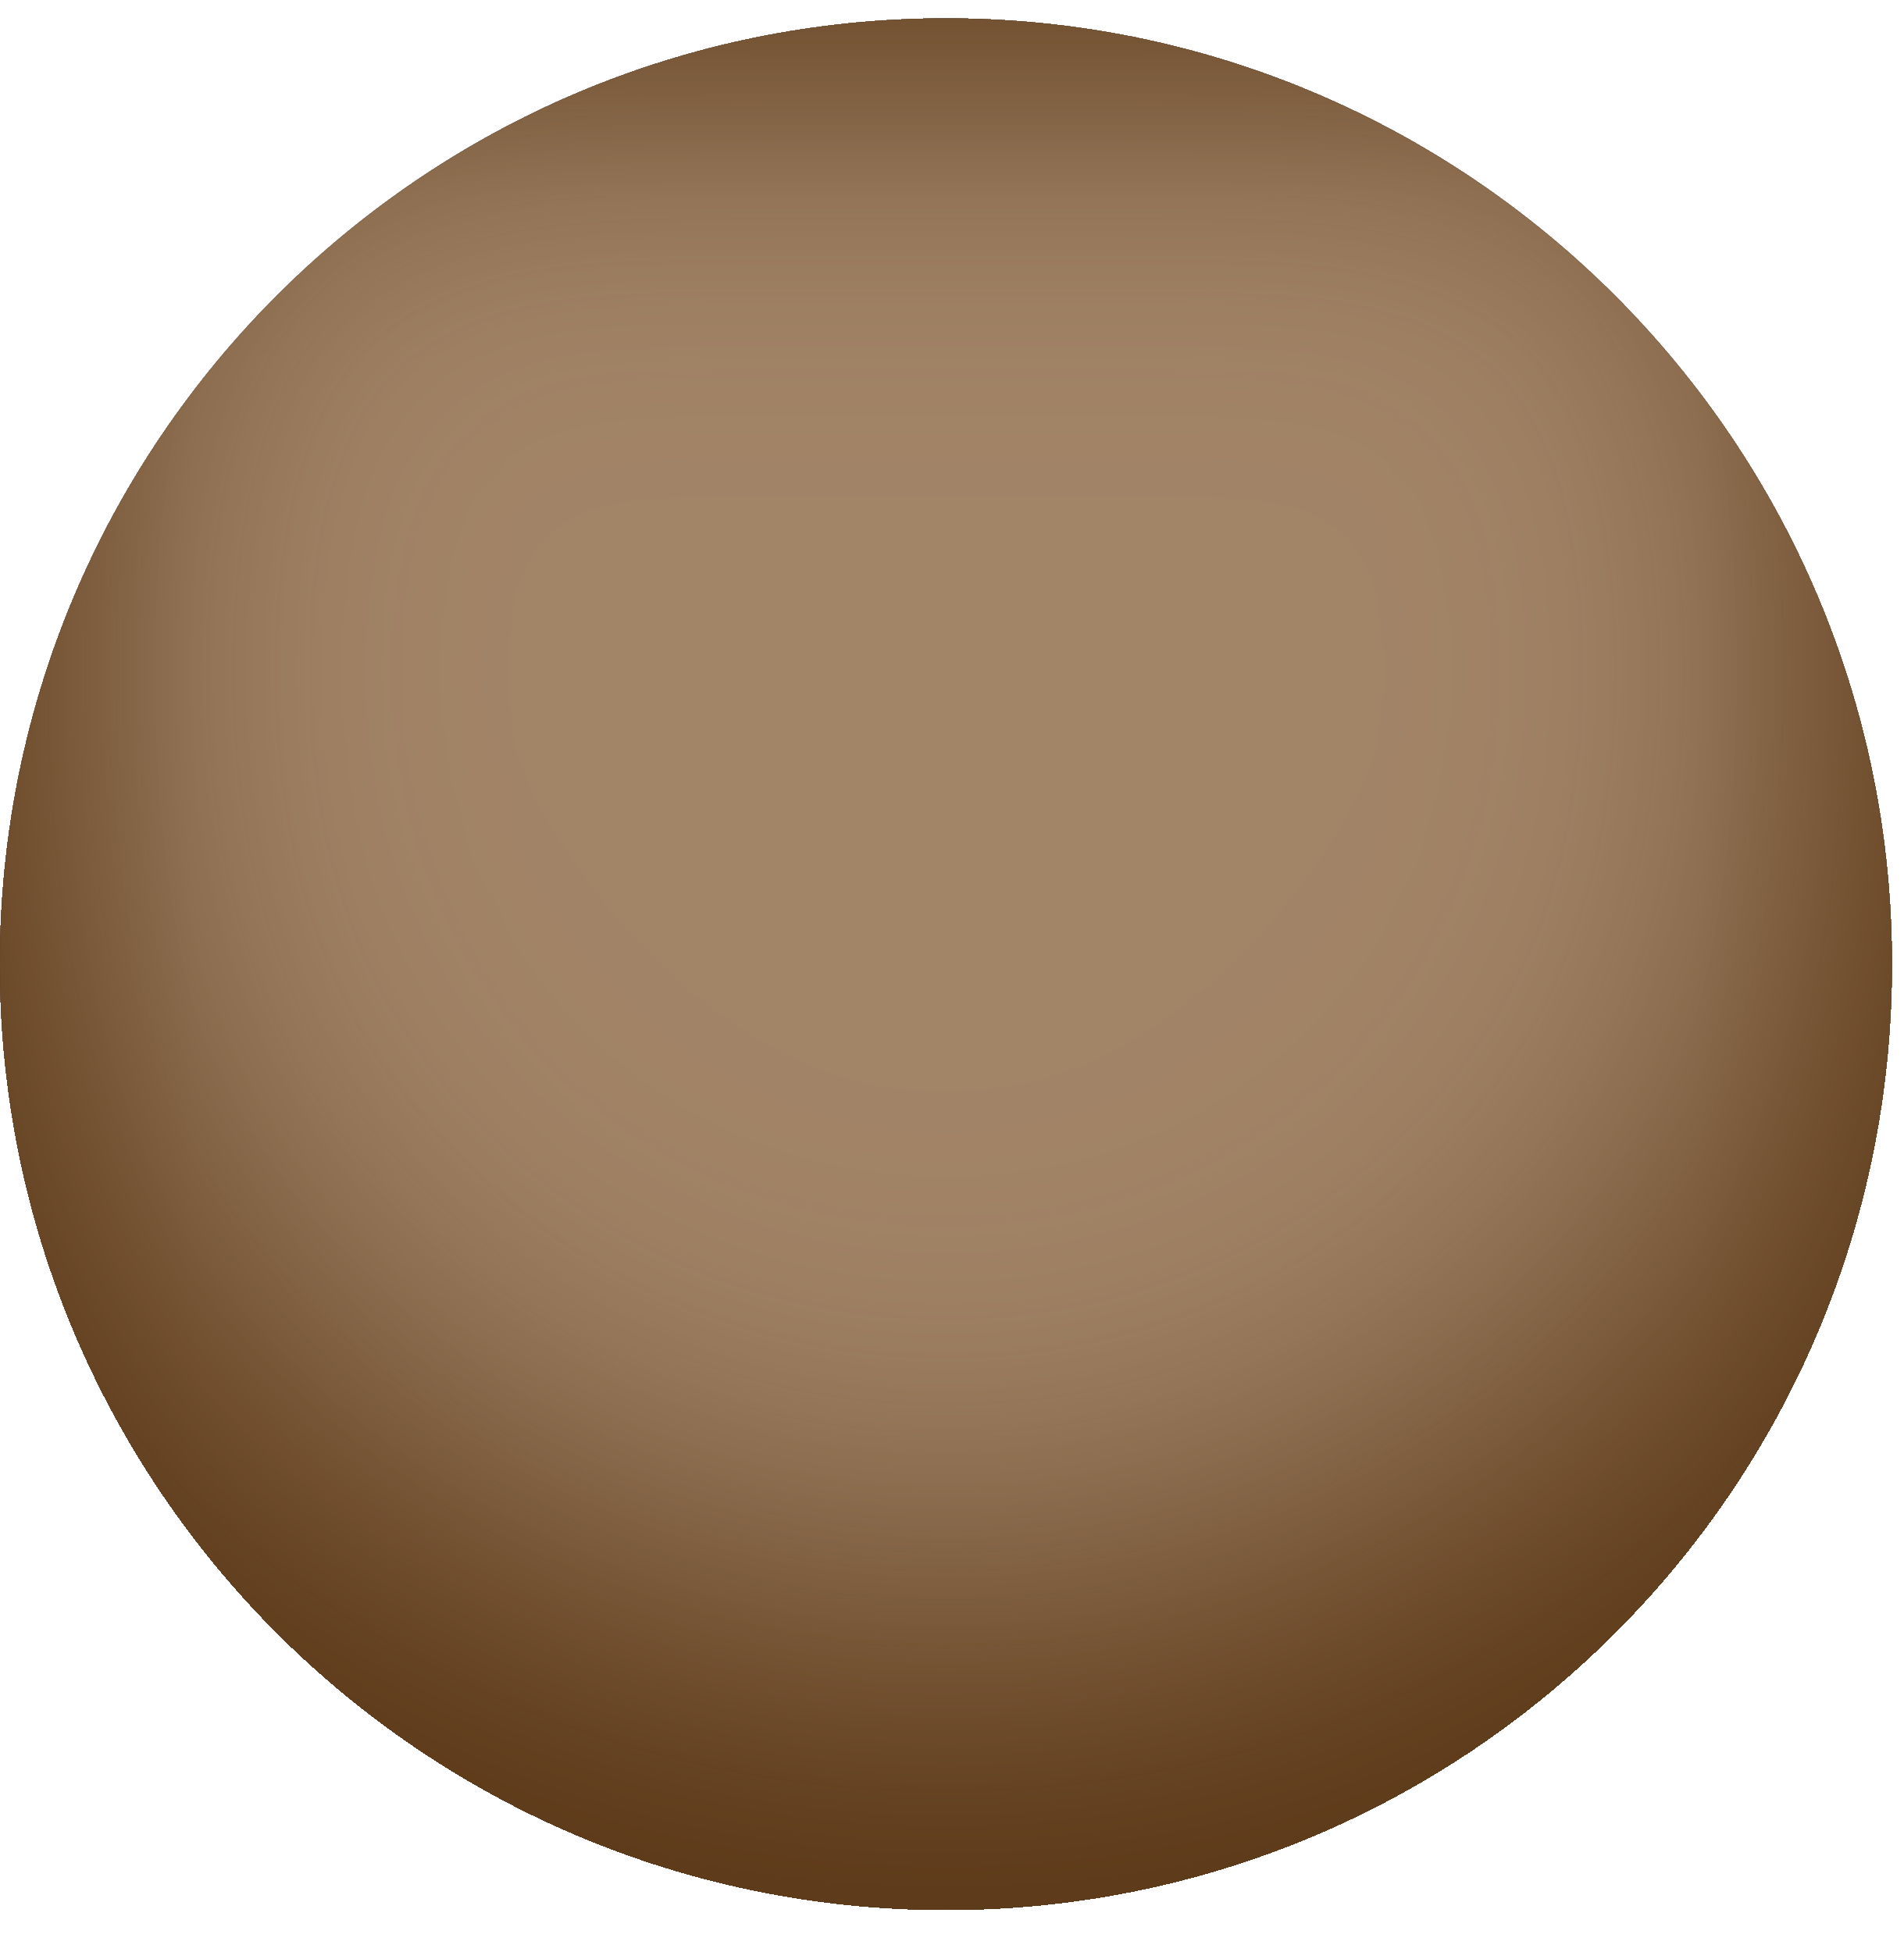
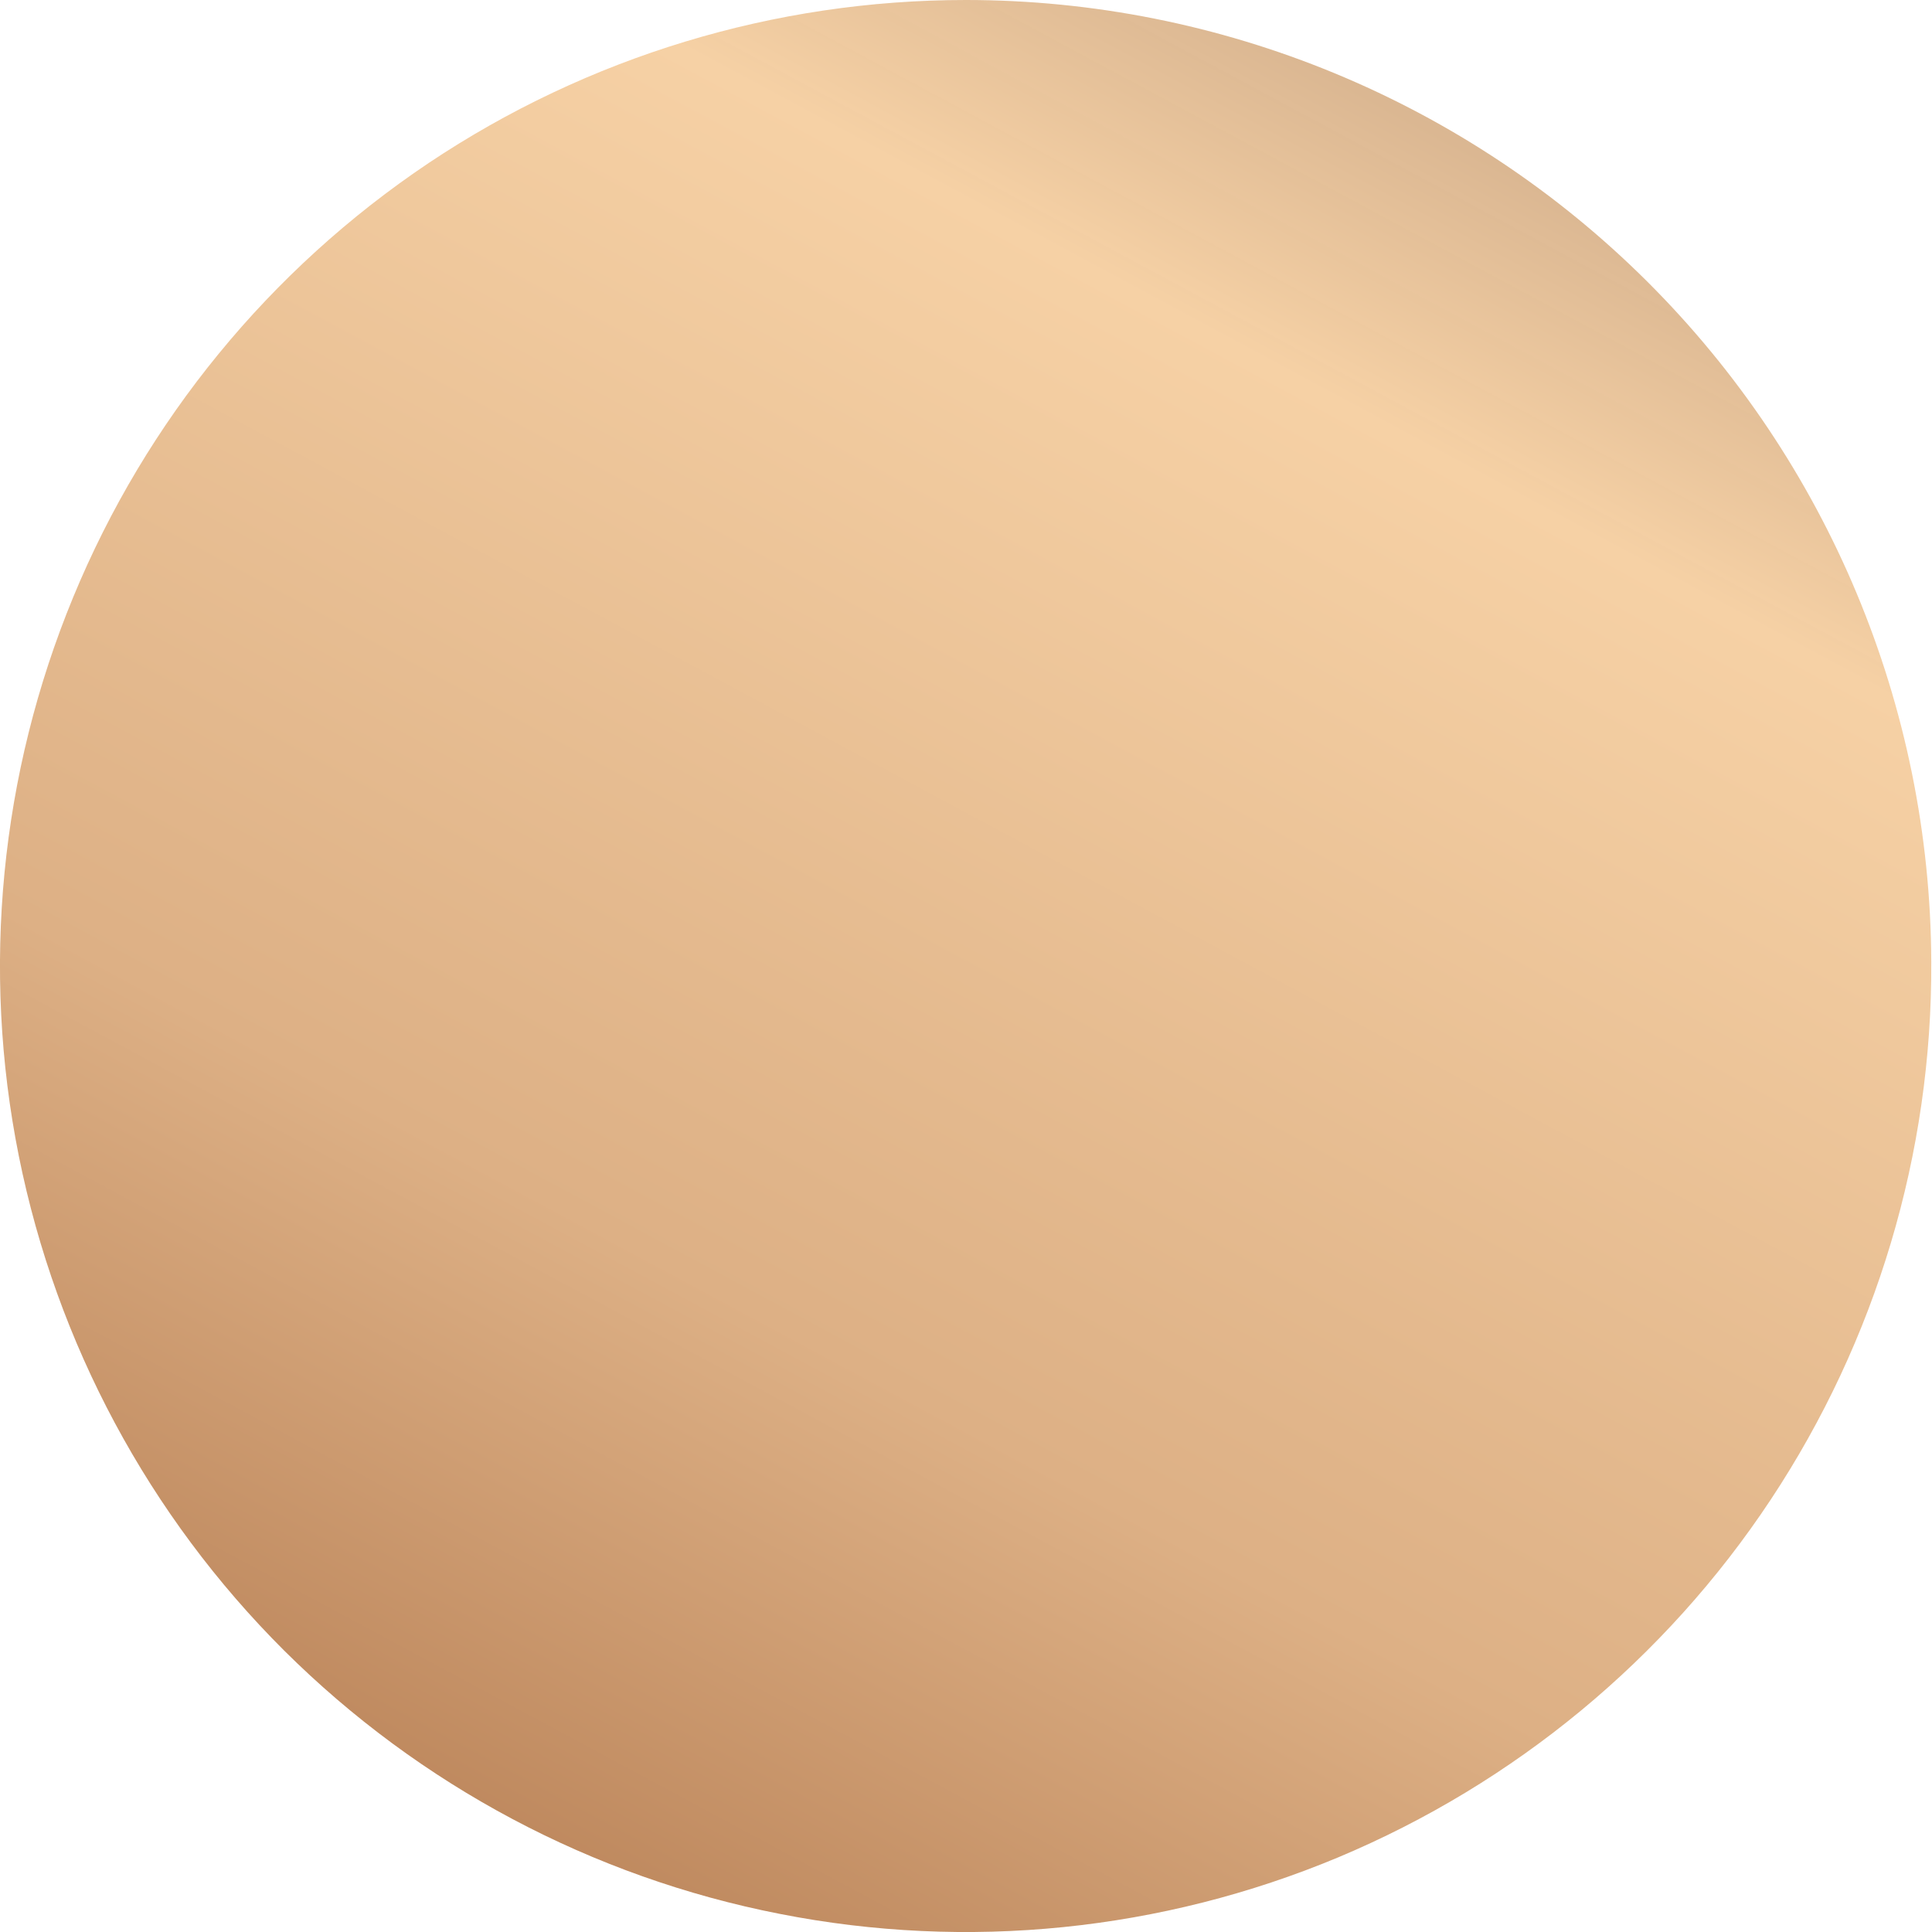
- <svg xmlns="http://www.w3.org/2000/svg" width="39" height="40" viewBox="0 0 39 40" fill="none">
-   <g filter="url(#filter0_i_404_47149)">
-     <circle cx="19.379" cy="19.757" r="19.379" transform="rotate(90 19.379 19.757)" fill="#070B14" />
-     <circle cx="19.379" cy="19.757" r="19.379" transform="rotate(90 19.379 19.757)" fill="#A28467" />
-   </g>
+ <svg xmlns="http://www.w3.org/2000/svg" width="8" height="8" viewBox="0 0 8 8" fill="none">
+   <path d="M3.999 1.72858e-10C3.207 7.3562e-06 2.433 0.235 1.775 0.675C1.117 1.116 0.605 1.741 0.303 2.473C0.001 3.205 -0.078 4.01 0.078 4.787C0.234 5.563 0.616 6.276 1.177 6.835C1.738 7.393 2.452 7.773 3.229 7.925C4.006 8.078 4.811 7.996 5.541 7.691C6.271 7.385 6.895 6.87 7.332 6.21C7.769 5.55 8.001 4.775 7.997 3.983C7.993 2.925 7.57 1.912 6.82 1.165C6.071 0.419 5.056 -9.82714e-06 3.999 1.72858e-10Z" fill="url(#paint0_linear_801_39270)" />
  <defs>
-     <filter id="filter0_i_404_47149" x="0" y="-5.622" width="38.758" height="44.758" filterUnits="userSpaceOnUse" color-interpolation-filters="sRGB">
-       <feFlood flood-opacity="0" result="BackgroundImageFix" />
-       <feBlend mode="normal" in="SourceGraphic" in2="BackgroundImageFix" result="shape" />
-       <feColorMatrix in="SourceAlpha" type="matrix" values="0 0 0 0 0 0 0 0 0 0 0 0 0 0 0 0 0 0 127 0" result="hardAlpha" />
-       <feOffset dy="-6" />
-       <feGaussianBlur stdDeviation="9" />
-       <feComposite in2="hardAlpha" operator="arithmetic" k2="-1" k3="1" />
-       <feColorMatrix type="matrix" values="0 0 0 0 0.35 0 0 0 0 0.212 0 0 0 0 0.082 0 0 0 1 0" />
-       <feBlend mode="normal" in2="shape" result="effect1_innerShadow_404_47149" />
-     </filter>
+     <linearGradient id="paint0_linear_801_39270" x1="10.498" y1="-1.976" x2="3.418" y2="11.19" gradientUnits="userSpaceOnUse">
+       <stop stop-color="#745142" stop-opacity="0.9" />
+       <stop offset="0.371" stop-color="#F6D1A5" />
+       <stop offset="0.67" stop-color="#DDB085" />
+       <stop offset="1" stop-color="#9E5F35" />
+     </linearGradient>
  </defs>
</svg>
